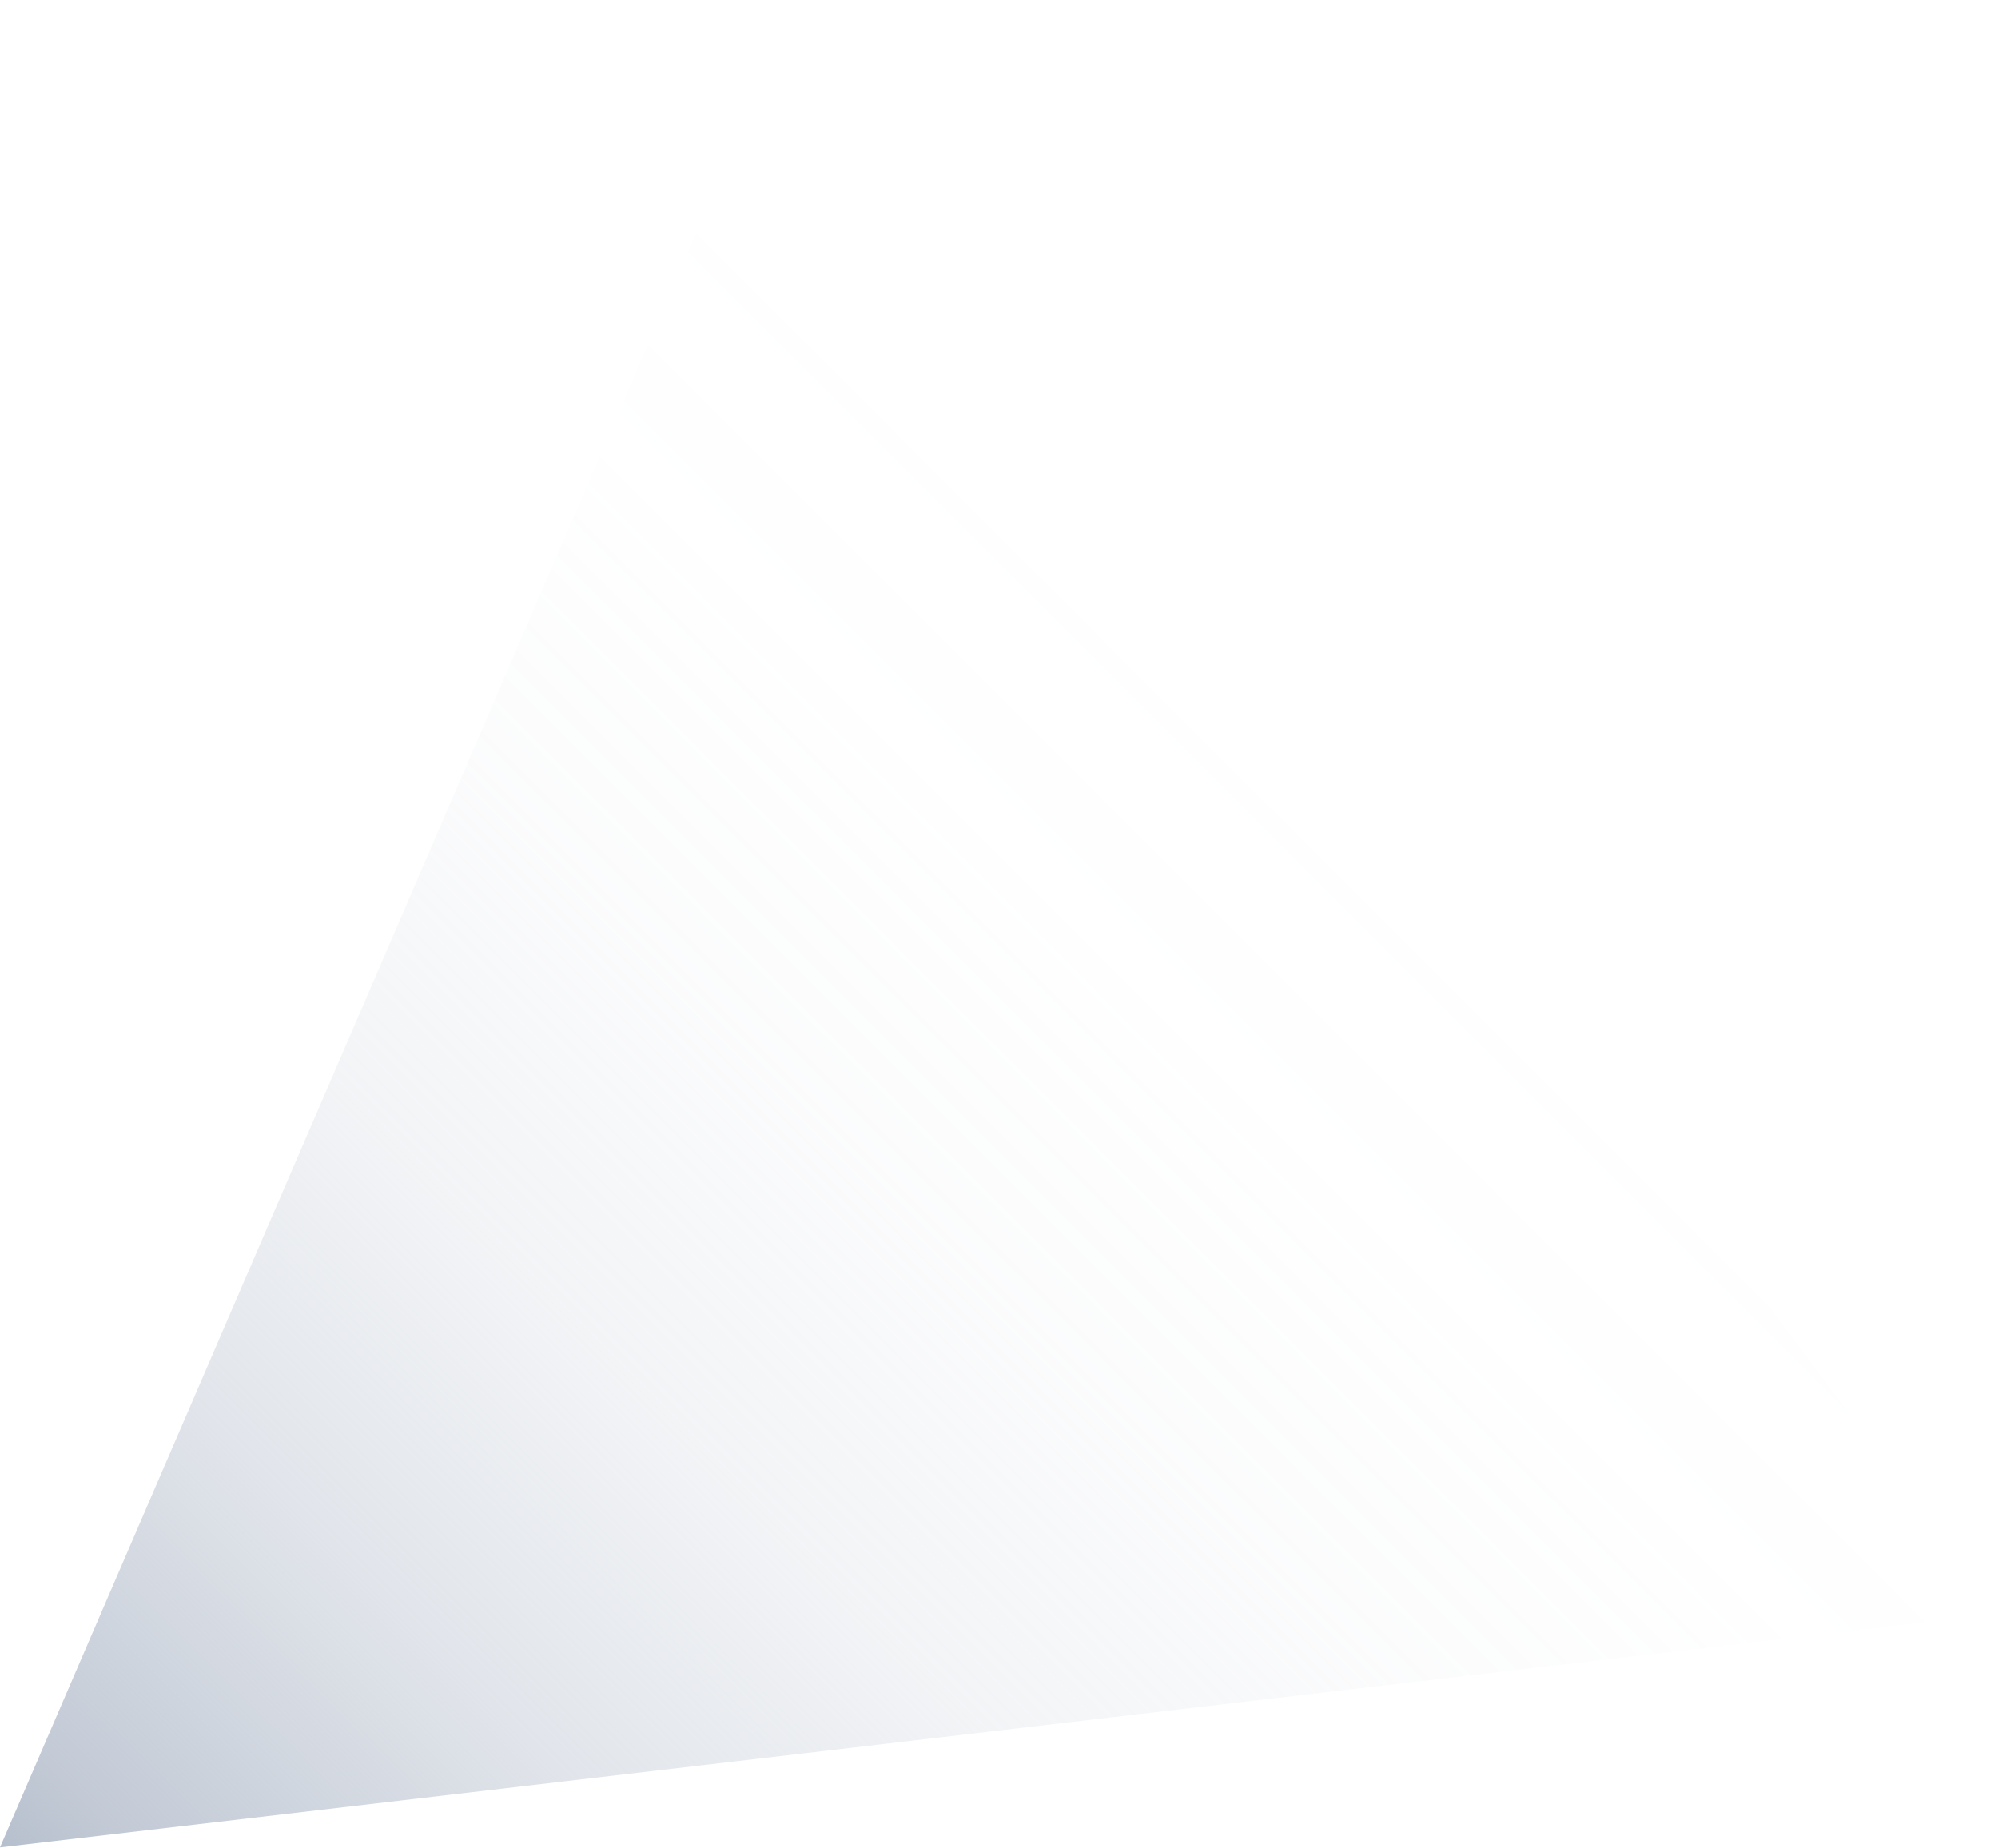
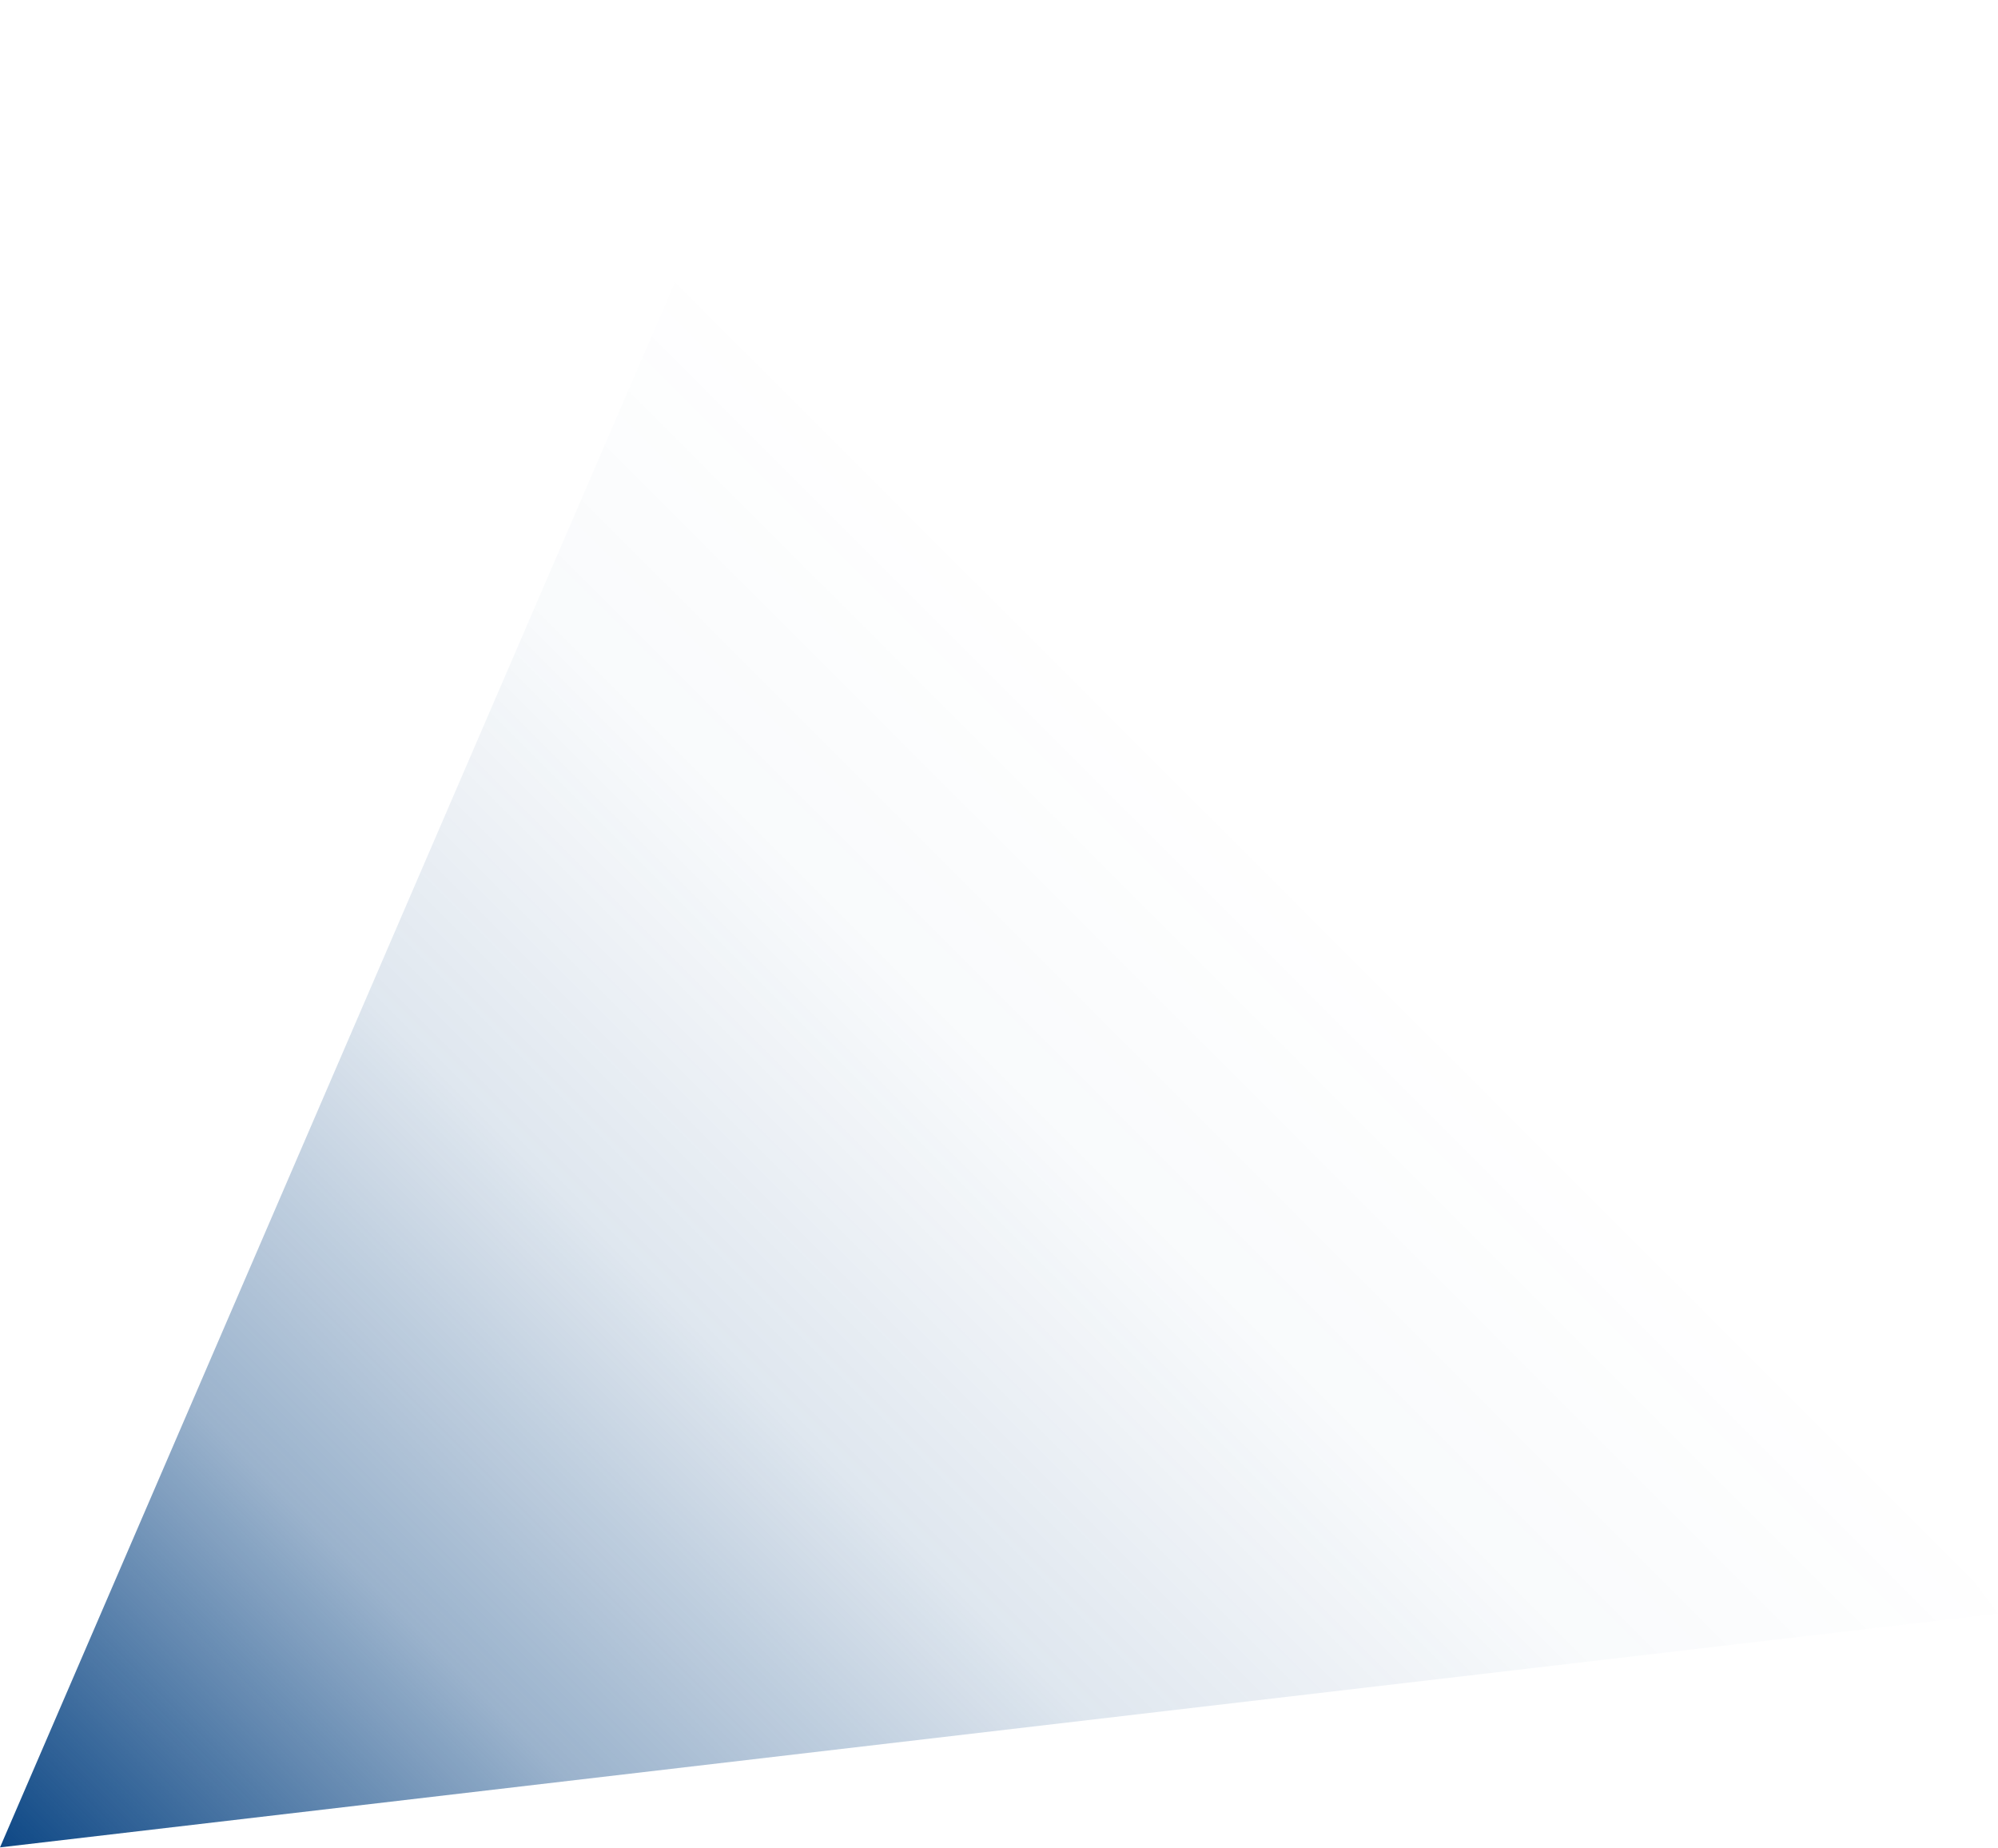
<svg xmlns="http://www.w3.org/2000/svg" id="Camada_2" data-name="Camada 2" viewBox="0 0 140 129.43">
  <defs>
    <style>
      .cls-1 {
        fill: url(#Gradiente_sem_nome_13);
        stroke-width: 0px;
      }
    </style>
    <linearGradient id="Gradiente_sem_nome_13" data-name="Gradiente sem nome 13" x1="12.5" y1="141.93" x2="105.12" y2="49.31" gradientUnits="userSpaceOnUse">
-       <stop offset="0" stop-color="#b6bfcd" />
-       <stop offset=".05" stop-color="rgba(182, 191, 205, .91)" stop-opacity=".91" />
-       <stop offset=".24" stop-color="rgba(182, 191, 205, .64)" stop-opacity=".64" />
-       <stop offset=".42" stop-color="rgba(182, 191, 205, .41)" stop-opacity=".41" />
-       <stop offset=".59" stop-color="rgba(182, 191, 205, .23)" stop-opacity=".23" />
-       <stop offset=".75" stop-color="rgba(182, 191, 205, .1)" stop-opacity=".1" />
-       <stop offset=".89" stop-color="rgba(182, 191, 205, .03)" stop-opacity=".03" />
-       <stop offset="1" stop-color="#b6bfcd" stop-opacity="0" />
+       <stop offset="0" stop-color="#094483" />
+       <stop offset="0" stop-color="rgba(9, 68, 131, .99)" stop-opacity=".99" />
+       <stop offset=".24" stop-color="rgba(9, 68, 131, .64)" stop-opacity=".64" />
+       <stop offset=".46" stop-color="rgba(9, 68, 131, .36)" stop-opacity=".36" />
+       <stop offset=".67" stop-color="rgba(9, 68, 131, .16)" stop-opacity=".16" />
+       <stop offset=".85" stop-color="rgba(9, 68, 131, .04)" stop-opacity=".04" />
+       <stop offset="1" stop-color="#094483" stop-opacity="0" />
    </linearGradient>
  </defs>
  <g id="Camada_1-2" data-name="Camada 1">
    <polygon class="cls-1" points="0 129.43 55.82 0 140 113.05 0 129.43" />
  </g>
</svg>
